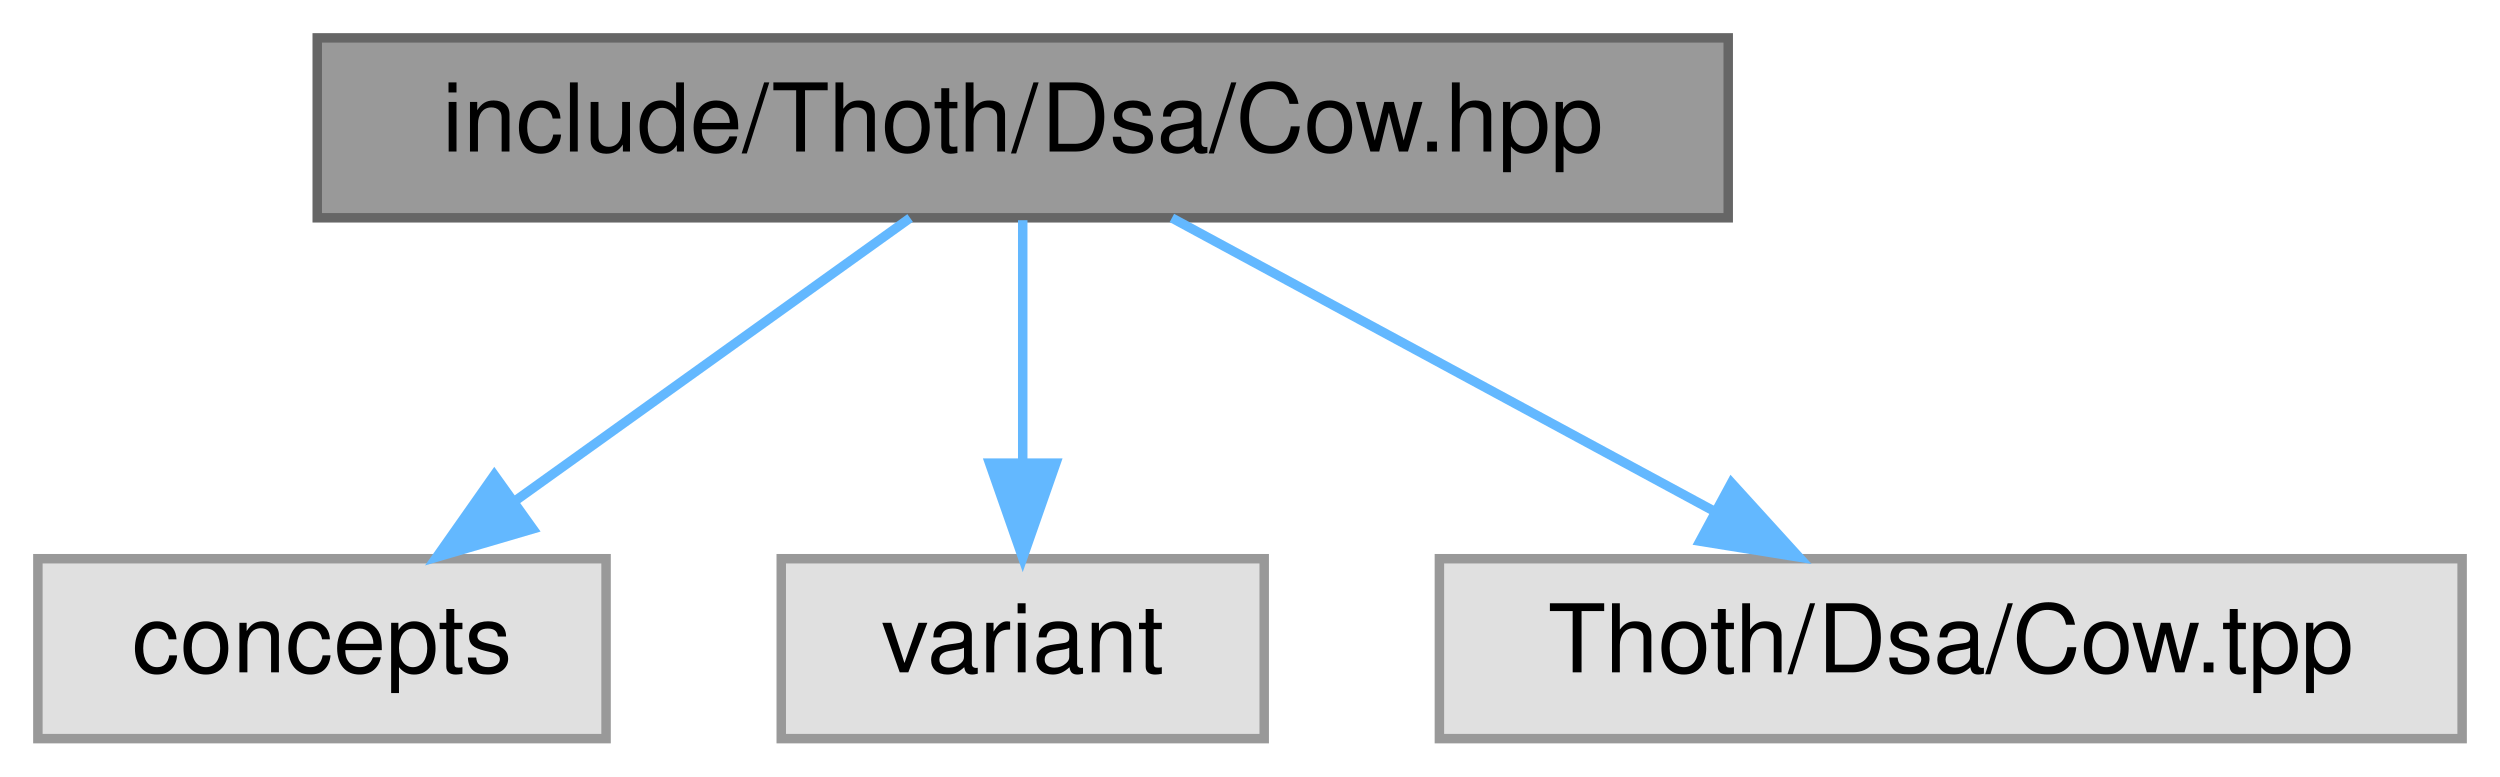
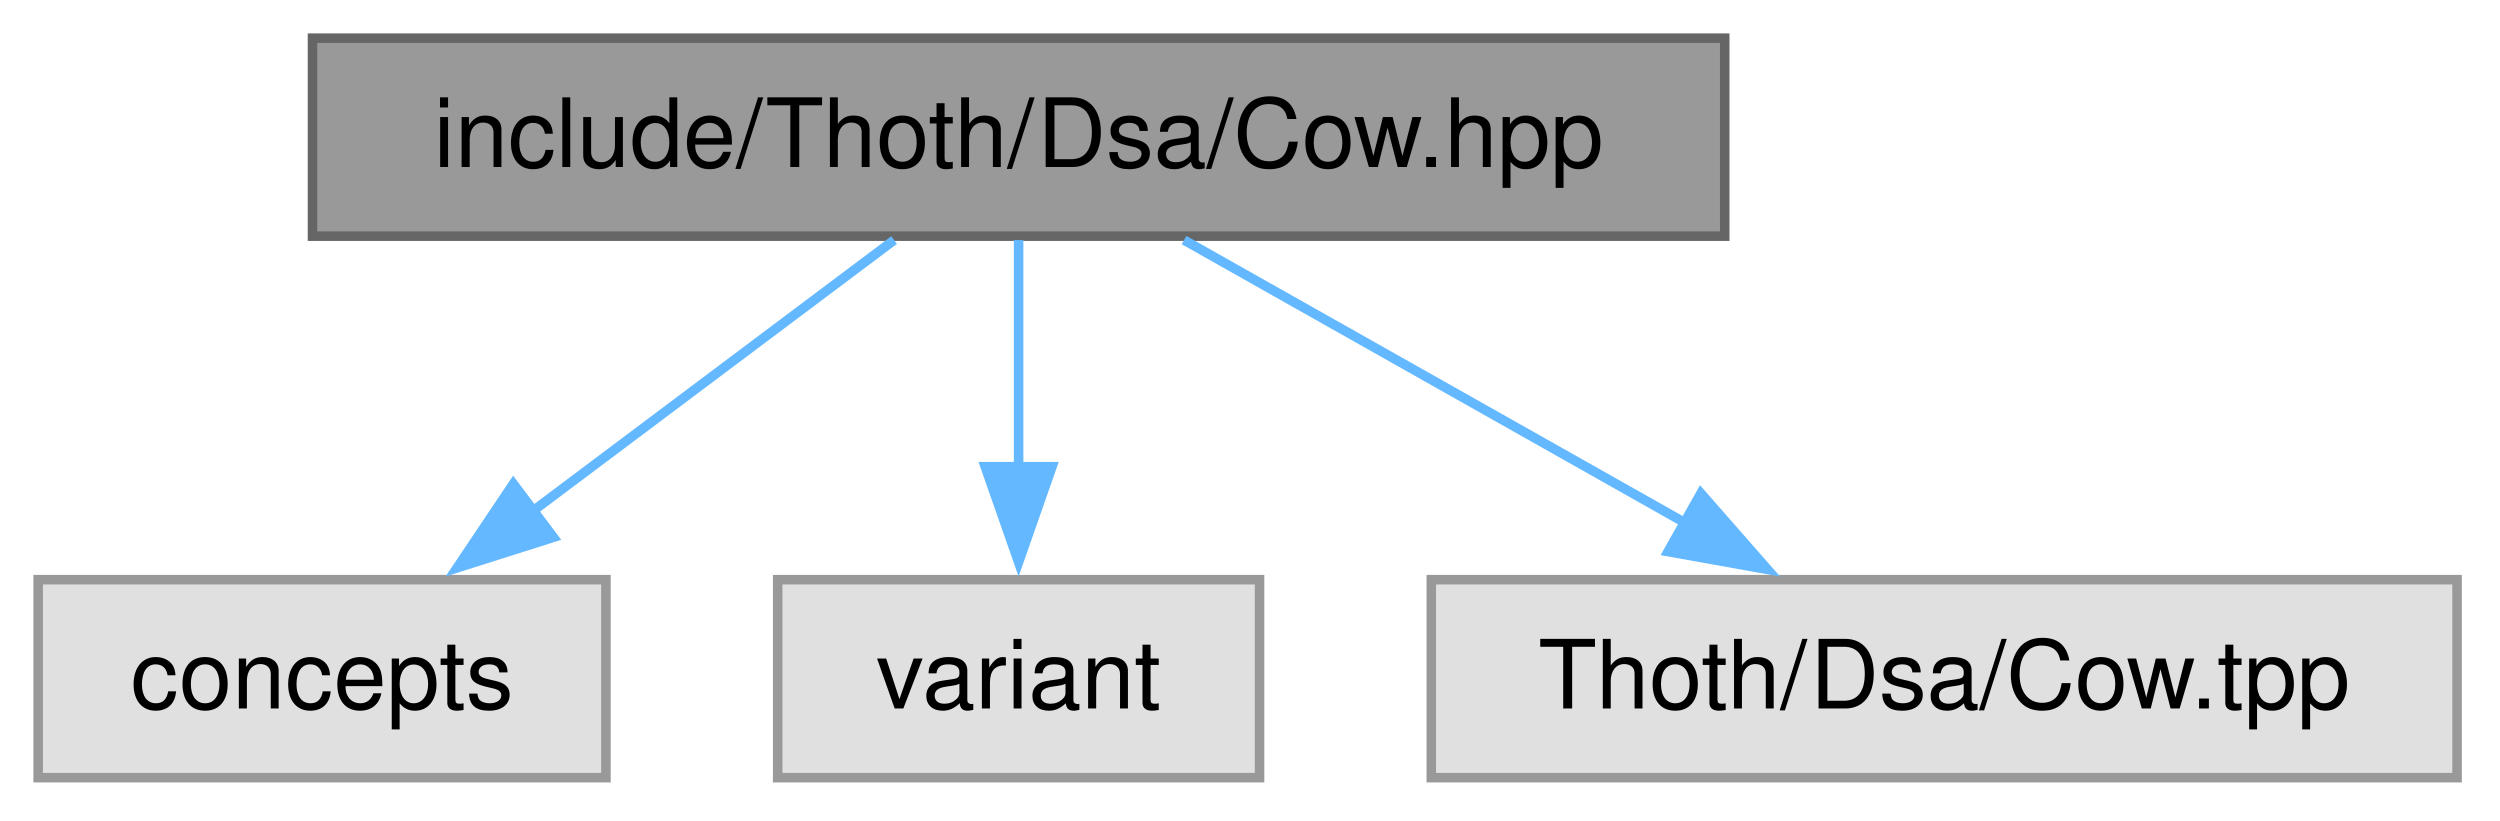
- <svg xmlns="http://www.w3.org/2000/svg" xmlns:xlink="http://www.w3.org/1999/xlink" width="264pt" height="82pt" viewBox="0.00 0.00 264.00 82.00">
-   <g id="graph0" class="graph" transform="scale(1 1) rotate(0) translate(4 78)">
+ <svg xmlns="http://www.w3.org/2000/svg" xmlns:xlink="http://www.w3.org/1999/xlink" width="262pt" height="86pt" viewBox="0.00 0.00 262.00 86.00">
+   <g id="graph0" class="graph" transform="scale(1 1) rotate(0) translate(4 81.5)">
    <g id="Node000001" class="node">
      <g id="a_Node000001">
        <a xlink:title=" ">
-           <polygon fill="#999999" stroke="#666666" points="178.5,-74 29.5,-74 29.5,-55 178.5,-55 178.5,-74" />
-           <text text-anchor="middle" x="104" y="-62" font-family="Helvetica,sans-Serif" font-size="10.00">include/Thoth/Dsa/Cow.hpp</text>
+           <polygon fill="#999999" stroke="#666666" points="176.75,-77.5 28.75,-77.5 28.75,-56.75 176.75,-56.75 176.75,-77.5" />
+           <text xml:space="preserve" text-anchor="middle" x="102.75" y="-64" font-family="Helvetica,sans-Serif" font-size="10.00">include/Thoth/Dsa/Cow.hpp</text>
        </a>
      </g>
    </g>
    <g id="Node000002" class="node">
      <g id="a_Node000002">
        <a xlink:title=" ">
-           <polygon fill="#e0e0e0" stroke="#999999" points="60,-19 0,-19 0,0 60,0 60,-19" />
-           <text text-anchor="middle" x="30" y="-7" font-family="Helvetica,sans-Serif" font-size="10.00">concepts</text>
+           <polygon fill="#e0e0e0" stroke="#999999" points="59.5,-20.75 0,-20.75 0,0 59.5,0 59.5,-20.75" />
+           <text xml:space="preserve" text-anchor="middle" x="29.75" y="-7.25" font-family="Helvetica,sans-Serif" font-size="10.00">concepts</text>
        </a>
      </g>
    </g>
    <g id="edge1_Node000001_Node000002" class="edge">
      <g id="a_edge1_Node000001_Node000002">
        <a xlink:title=" ">
-           <path fill="none" stroke="#63b8ff" d="M92.11,-54.98C80.85,-46.92 63.71,-34.65 50.29,-25.03" />
-           <polygon fill="#63b8ff" stroke="#63b8ff" points="52.27,-22.15 42.11,-19.17 48.2,-27.84 52.27,-22.15" />
+           <path fill="none" stroke="#63b8ff" d="M89.7,-56.34C79.11,-48.4 63.96,-37.03 51.53,-27.71" />
+           <polygon fill="#63b8ff" stroke="#63b8ff" points="54,-25.19 43.9,-21.99 49.8,-30.79 54,-25.19" />
        </a>
      </g>
    </g>
    <g id="Node000003" class="node">
      <g id="a_Node000003">
        <a xlink:title=" ">
-           <polygon fill="#e0e0e0" stroke="#999999" points="129.5,-19 78.5,-19 78.5,0 129.5,0 129.5,-19" />
-           <text text-anchor="middle" x="104" y="-7" font-family="Helvetica,sans-Serif" font-size="10.00">variant</text>
+           <polygon fill="#e0e0e0" stroke="#999999" points="128,-20.75 77.5,-20.75 77.5,0 128,0 128,-20.75" />
+           <text xml:space="preserve" text-anchor="middle" x="102.75" y="-7.25" font-family="Helvetica,sans-Serif" font-size="10.00">variant</text>
        </a>
      </g>
    </g>
    <g id="edge2_Node000001_Node000003" class="edge">
      <g id="a_edge2_Node000001_Node000003">
        <a xlink:title=" ">
-           <path fill="none" stroke="#63b8ff" d="M104,-54.75C104,-47.8 104,-37.85 104,-29.13" />
-           <polygon fill="#63b8ff" stroke="#63b8ff" points="107.5,-29.09 104,-19.09 100.5,-29.09 107.5,-29.09" />
+           <path fill="none" stroke="#63b8ff" d="M102.75,-56.34C102.75,-49.72 102.75,-40.72 102.75,-32.52" />
+           <polygon fill="#63b8ff" stroke="#63b8ff" points="106.25,-32.59 102.75,-22.59 99.25,-32.59 106.25,-32.59" />
        </a>
      </g>
    </g>
    <g id="Node000004" class="node">
      <g id="a_Node000004">
        <a xlink:title=" ">
-           <polygon fill="#e0e0e0" stroke="#999999" points="256,-19 148,-19 148,0 256,0 256,-19" />
-           <text text-anchor="middle" x="202" y="-7" font-family="Helvetica,sans-Serif" font-size="10.00">Thoth/Dsa/Cow.tpp</text>
+           <polygon fill="#e0e0e0" stroke="#999999" points="253.5,-20.75 146,-20.75 146,0 253.5,0 253.5,-20.75" />
+           <text xml:space="preserve" text-anchor="middle" x="199.75" y="-7.25" font-family="Helvetica,sans-Serif" font-size="10.00">Thoth/Dsa/Cow.tpp</text>
        </a>
      </g>
    </g>
    <g id="edge3_Node000001_Node000004" class="edge">
      <g id="a_edge3_Node000001_Node000004">
        <a xlink:title=" ">
-           <path fill="none" stroke="#63b8ff" d="M119.75,-54.98C135.23,-46.61 159.09,-33.7 177.14,-23.95" />
-           <polygon fill="#63b8ff" stroke="#63b8ff" points="178.84,-27.01 185.97,-19.17 175.51,-20.85 178.84,-27.01" />
+           <path fill="none" stroke="#63b8ff" d="M120.09,-56.34C134.71,-48.08 155.89,-36.13 172.73,-26.63" />
+           <polygon fill="#63b8ff" stroke="#63b8ff" points="174.25,-29.79 181.24,-21.82 170.81,-23.69 174.25,-29.79" />
        </a>
      </g>
    </g>
  </g>
</svg>
